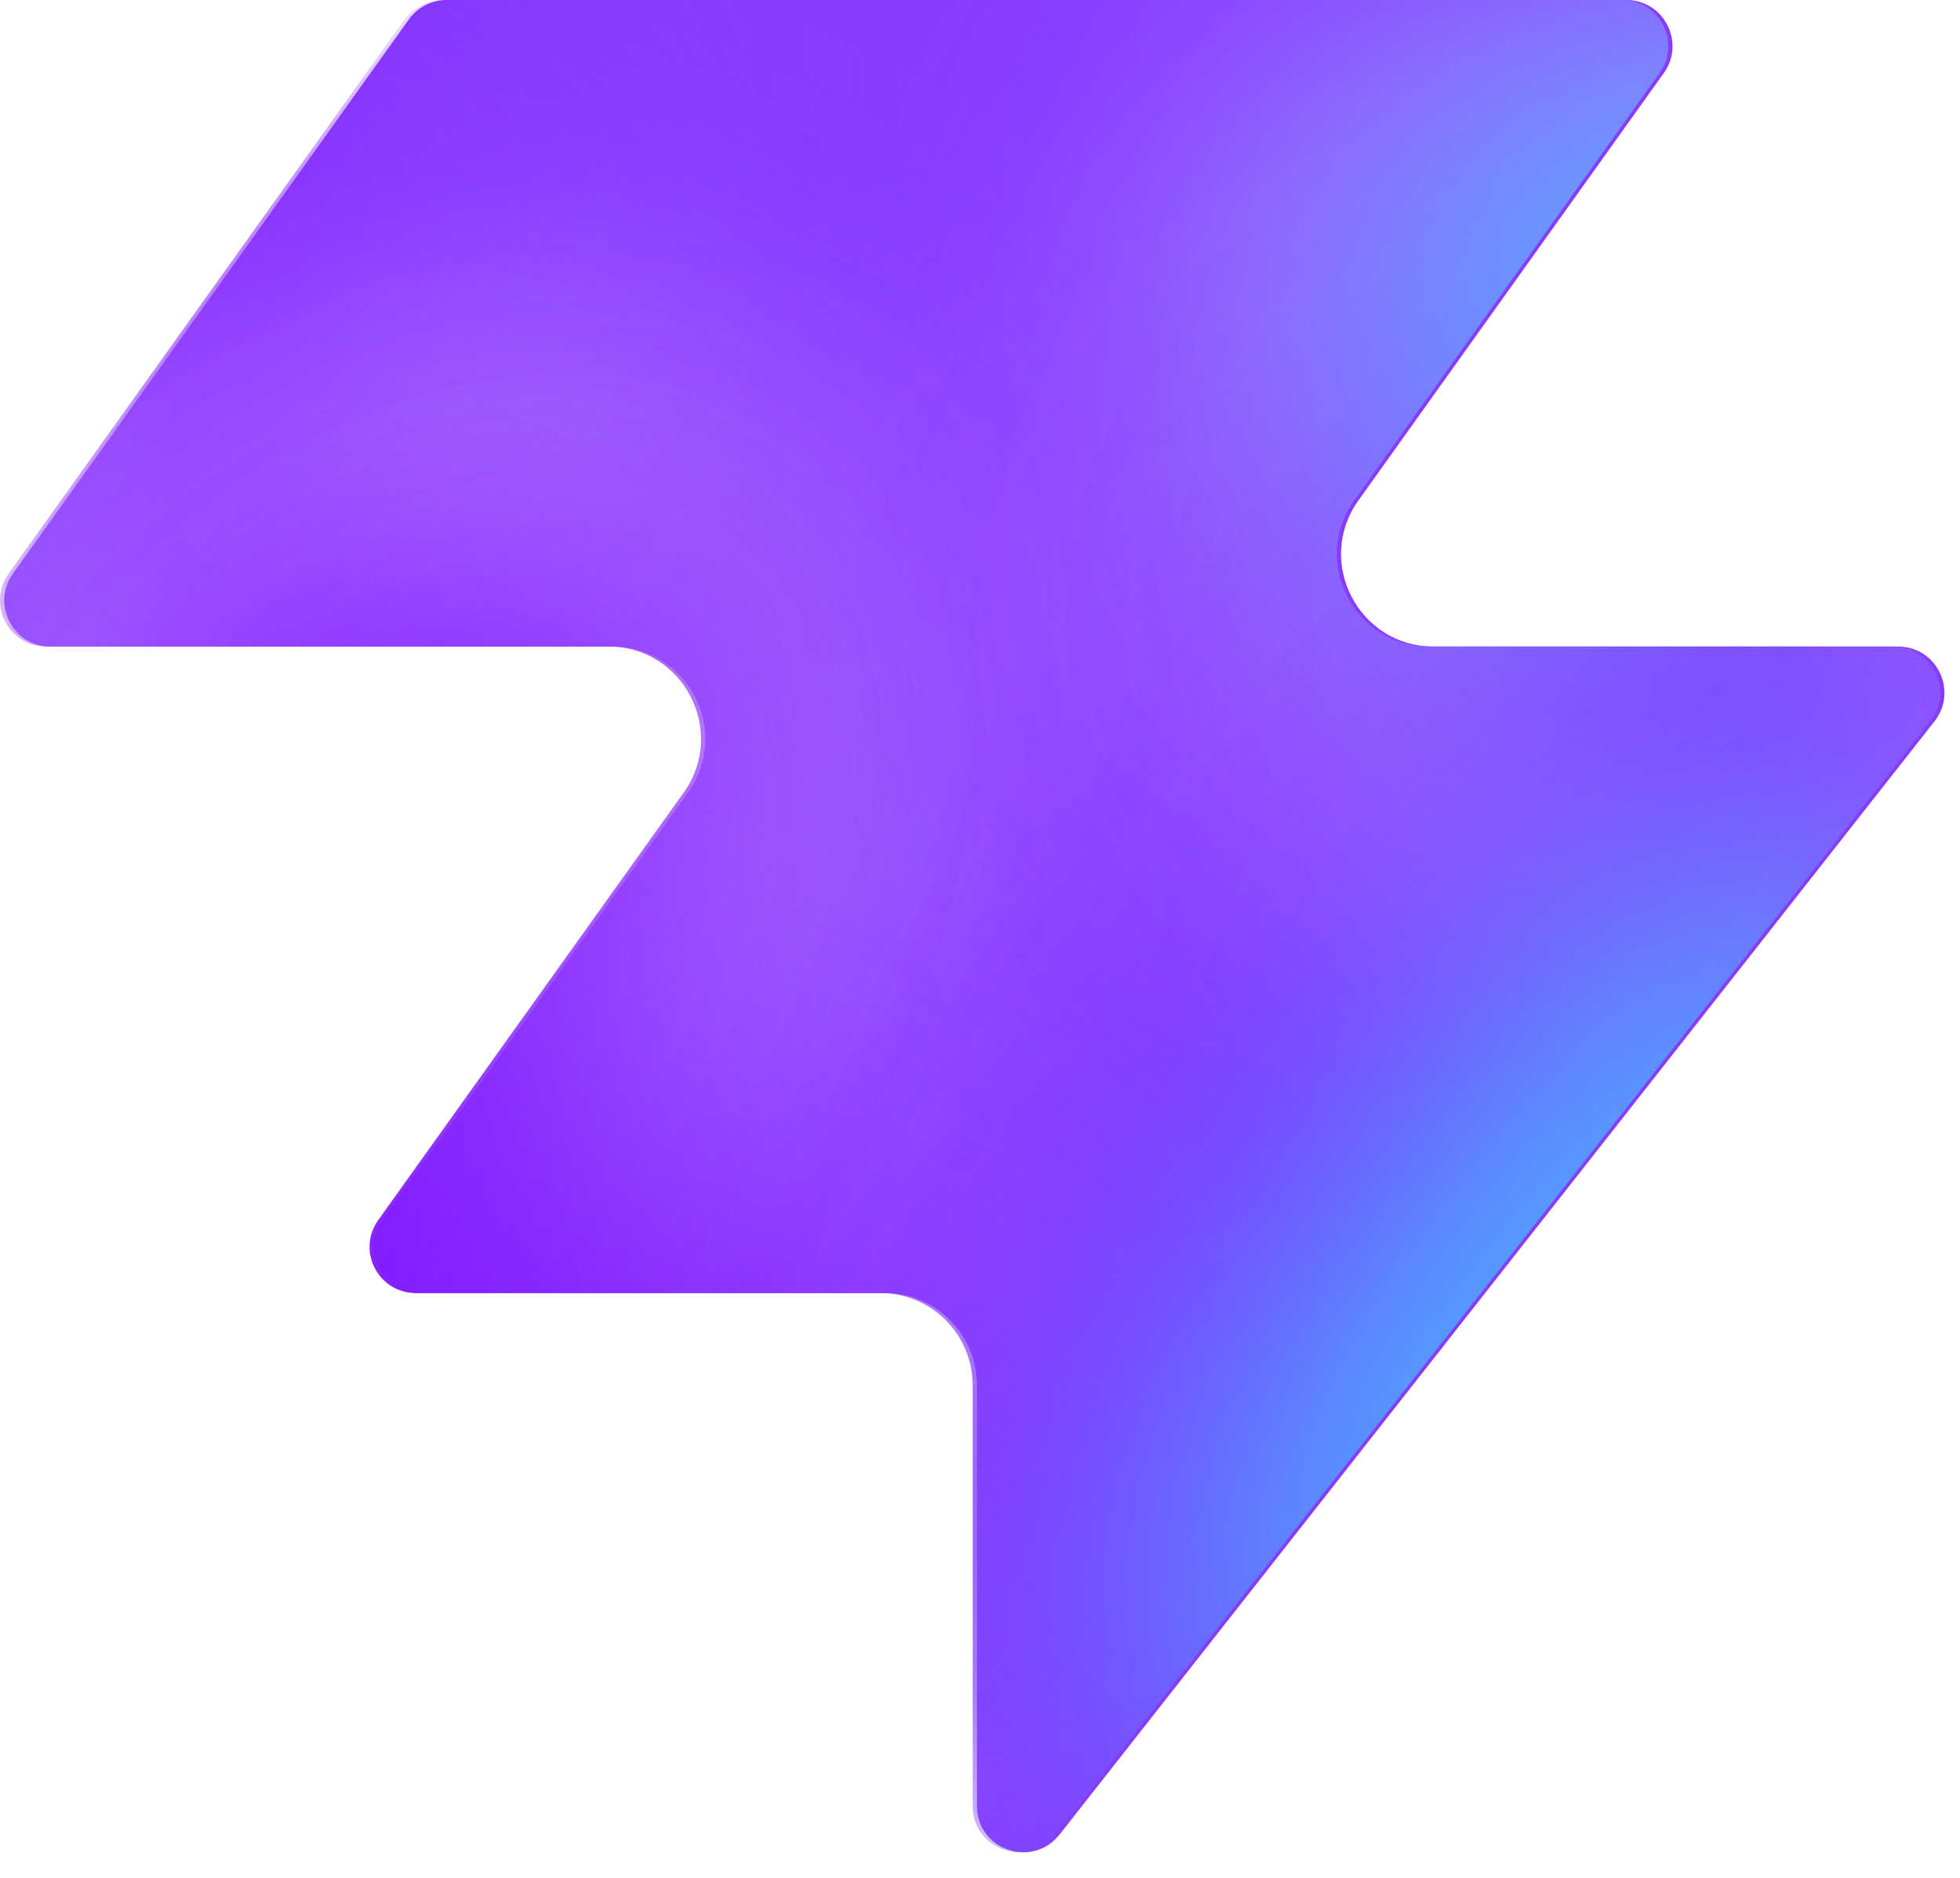
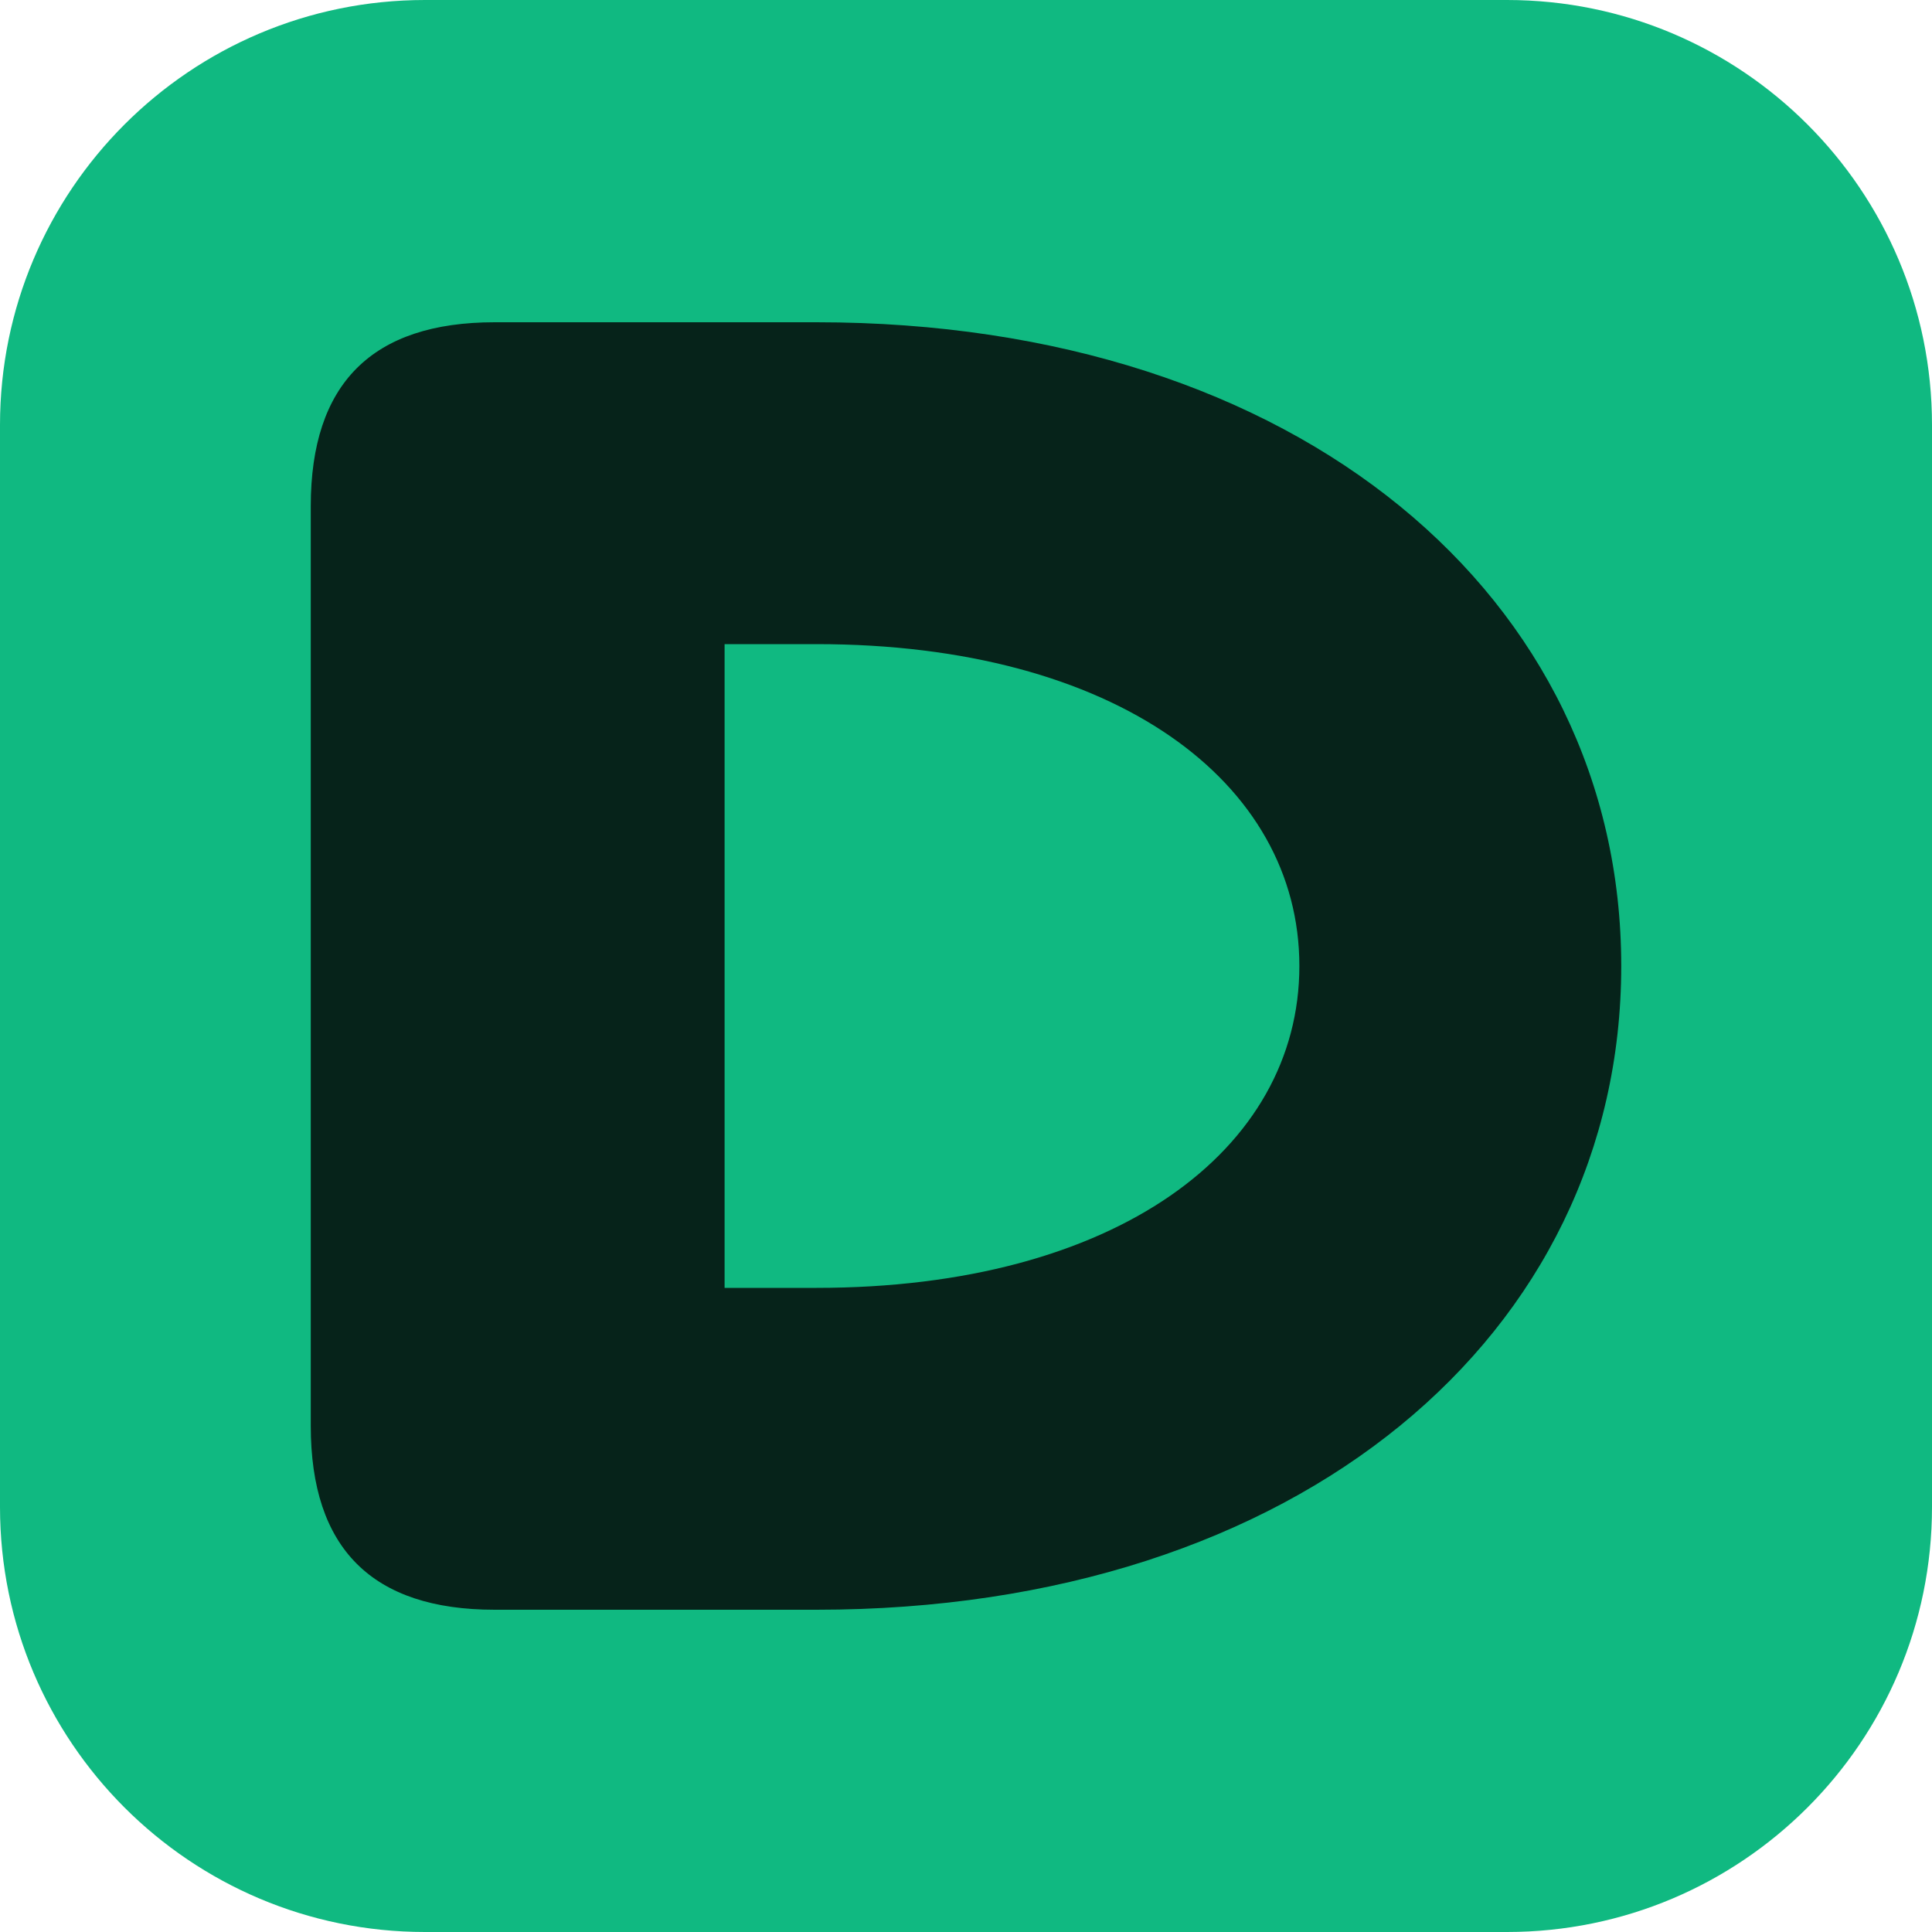
- <svg xmlns="http://www.w3.org/2000/svg" width="48" height="46" fill="none" viewBox="0 0 48 46">
-   <path fill="#863bff" d="M25.946 44.938c-.664.845-2.021.375-2.021-.698V33.937a2.26 2.26 0 0 0-2.262-2.262H10.287c-.92 0-1.456-1.04-.92-1.788l7.48-10.471c1.07-1.497 0-3.578-1.842-3.578H1.237c-.92 0-1.456-1.04-.92-1.788L10.013.474c.214-.297.556-.474.92-.474h28.894c.92 0 1.456 1.04.92 1.788l-7.48 10.471c-1.07 1.498 0 3.579 1.842 3.579h11.377c.943 0 1.473 1.088.89 1.83L25.947 44.94z" style="fill:#863bff;fill:color(display-p3 .525 .23 1);fill-opacity:1" />
-   <mask id="a" width="48" height="46" x="0" y="0" maskUnits="userSpaceOnUse" style="mask-type:alpha">
-     <path fill="#000" d="M25.842 44.938c-.664.844-2.021.375-2.021-.698V33.937a2.26 2.26 0 0 0-2.262-2.262H10.183c-.92 0-1.456-1.04-.92-1.788l7.48-10.471c1.07-1.498 0-3.579-1.842-3.579H1.133c-.92 0-1.456-1.04-.92-1.787L9.91.473c.214-.297.556-.474.92-.474h28.894c.92 0 1.456 1.04.92 1.788l-7.48 10.471c-1.07 1.498 0 3.578 1.842 3.578h11.377c.943 0 1.473 1.088.89 1.832L25.843 44.94z" style="fill:#000;fill-opacity:1" />
-   </mask>
-   <g mask="url(#a)">
-     <g filter="url(#b)">
-       <ellipse cx="5.508" cy="14.704" fill="#ede6ff" rx="5.508" ry="14.704" style="fill:#ede6ff;fill:color(display-p3 .927 .903 1);fill-opacity:1" transform="matrix(.00324 1 1 -.00324 -4.47 31.516)" />
-     </g>
-     <g filter="url(#c)">
-       <ellipse cx="10.399" cy="29.851" fill="#ede6ff" rx="10.399" ry="29.851" style="fill:#ede6ff;fill:color(display-p3 .927 .903 1);fill-opacity:1" transform="matrix(.00324 1 1 -.00324 -39.328 7.883)" />
-     </g>
-     <g filter="url(#d)">
-       <ellipse cx="5.508" cy="30.487" fill="#7e14ff" rx="5.508" ry="30.487" style="fill:#7e14ff;fill:color(display-p3 .492 .077 1);fill-opacity:1" transform="rotate(89.814 -25.913 -14.639)scale(1 -1)" />
-     </g>
-     <g filter="url(#e)">
-       <ellipse cx="5.508" cy="30.599" fill="#7e14ff" rx="5.508" ry="30.599" style="fill:#7e14ff;fill:color(display-p3 .492 .077 1);fill-opacity:1" transform="rotate(89.814 -32.644 -3.334)scale(1 -1)" />
-     </g>
-     <g filter="url(#f)">
-       <ellipse cx="5.508" cy="30.599" fill="#7e14ff" rx="5.508" ry="30.599" style="fill:#7e14ff;fill:color(display-p3 .492 .077 1);fill-opacity:1" transform="matrix(.00324 1 1 -.00324 -34.34 30.47)" />
-     </g>
-     <g filter="url(#g)">
-       <ellipse cx="14.072" cy="22.078" fill="#ede6ff" rx="14.072" ry="22.078" style="fill:#ede6ff;fill:color(display-p3 .927 .903 1);fill-opacity:1" transform="rotate(93.35 24.506 48.493)scale(-1 1)" />
-     </g>
-     <g filter="url(#h)">
-       <ellipse cx="3.47" cy="21.501" fill="#7e14ff" rx="3.47" ry="21.501" style="fill:#7e14ff;fill:color(display-p3 .492 .077 1);fill-opacity:1" transform="rotate(89.009 28.708 47.59)scale(-1 1)" />
-     </g>
-     <g filter="url(#i)">
-       <ellipse cx="3.47" cy="21.501" fill="#7e14ff" rx="3.47" ry="21.501" style="fill:#7e14ff;fill:color(display-p3 .492 .077 1);fill-opacity:1" transform="rotate(89.009 28.708 47.59)scale(-1 1)" />
-     </g>
-     <g filter="url(#j)">
-       <ellipse cx=".387" cy="8.972" fill="#7e14ff" rx="4.407" ry="29.108" style="fill:#7e14ff;fill:color(display-p3 .492 .077 1);fill-opacity:1" transform="rotate(39.51 .387 8.972)" />
-     </g>
-     <g filter="url(#k)">
-       <ellipse cx="47.523" cy="-6.092" fill="#7e14ff" rx="4.407" ry="29.108" style="fill:#7e14ff;fill:color(display-p3 .492 .077 1);fill-opacity:1" transform="rotate(37.892 47.523 -6.092)" />
-     </g>
-     <g filter="url(#l)">
-       <ellipse cx="41.412" cy="6.333" fill="#47bfff" rx="5.971" ry="9.665" style="fill:#47bfff;fill:color(display-p3 .28 .748 1);fill-opacity:1" transform="rotate(37.892 41.412 6.333)" />
-     </g>
-     <g filter="url(#m)">
-       <ellipse cx="-1.879" cy="38.332" fill="#7e14ff" rx="4.407" ry="29.108" style="fill:#7e14ff;fill:color(display-p3 .492 .077 1);fill-opacity:1" transform="rotate(37.892 -1.88 38.332)" />
-     </g>
-     <g filter="url(#n)">
-       <ellipse cx="-1.879" cy="38.332" fill="#7e14ff" rx="4.407" ry="29.108" style="fill:#7e14ff;fill:color(display-p3 .492 .077 1);fill-opacity:1" transform="rotate(37.892 -1.88 38.332)" />
-     </g>
-     <g filter="url(#o)">
-       <ellipse cx="35.651" cy="29.907" fill="#7e14ff" rx="4.407" ry="29.108" style="fill:#7e14ff;fill:color(display-p3 .492 .077 1);fill-opacity:1" transform="rotate(37.892 35.651 29.907)" />
-     </g>
-     <g filter="url(#p)">
-       <ellipse cx="38.418" cy="32.4" fill="#47bfff" rx="5.971" ry="15.297" style="fill:#47bfff;fill:color(display-p3 .28 .748 1);fill-opacity:1" transform="rotate(37.892 38.418 32.4)" />
-     </g>
+ <svg xmlns="http://www.w3.org/2000/svg" viewBox="0 0 100 100">
+   <rect x="0" y="0" width="100" height="100" rx="22" ry="22" fill="#10b981" />
+   <g transform="translate(50 50) scale(1.19) translate(-56.5 -50)">
+     <path fill="#06231a" fill-rule="evenodd" d="M36,22 L50,22 C71,22 85,34 85,50 C85,66 71,78 50,78 L36,78 Q28,78 28,70 L28,30 Q28,22 36,22 Z M46,36 L50,36 C63,36 71,42 71,50 C71,58 63,64 50,64 L46,64 Z" />
  </g>
-   <defs>
-     <filter id="b" width="60.045" height="41.654" x="-19.77" y="16.149" color-interpolation-filters="sRGB" filterUnits="userSpaceOnUse">
-       <feFlood flood-opacity="0" result="BackgroundImageFix" />
-       <feBlend in="SourceGraphic" in2="BackgroundImageFix" result="shape" />
-       <feGaussianBlur result="effect1_foregroundBlur_2002_17158" stdDeviation="7.659" />
-     </filter>
-     <filter id="c" width="90.34" height="51.437" x="-54.613" y="-7.533" color-interpolation-filters="sRGB" filterUnits="userSpaceOnUse">
-       <feFlood flood-opacity="0" result="BackgroundImageFix" />
-       <feBlend in="SourceGraphic" in2="BackgroundImageFix" result="shape" />
-       <feGaussianBlur result="effect1_foregroundBlur_2002_17158" stdDeviation="7.659" />
-     </filter>
-     <filter id="d" width="79.355" height="29.4" x="-49.64" y="2.03" color-interpolation-filters="sRGB" filterUnits="userSpaceOnUse">
-       <feFlood flood-opacity="0" result="BackgroundImageFix" />
-       <feBlend in="SourceGraphic" in2="BackgroundImageFix" result="shape" />
-       <feGaussianBlur result="effect1_foregroundBlur_2002_17158" stdDeviation="4.596" />
-     </filter>
-     <filter id="e" width="79.579" height="29.4" x="-45.045" y="20.029" color-interpolation-filters="sRGB" filterUnits="userSpaceOnUse">
-       <feFlood flood-opacity="0" result="BackgroundImageFix" />
-       <feBlend in="SourceGraphic" in2="BackgroundImageFix" result="shape" />
-       <feGaussianBlur result="effect1_foregroundBlur_2002_17158" stdDeviation="4.596" />
-     </filter>
-     <filter id="f" width="79.579" height="29.4" x="-43.513" y="21.178" color-interpolation-filters="sRGB" filterUnits="userSpaceOnUse">
-       <feFlood flood-opacity="0" result="BackgroundImageFix" />
-       <feBlend in="SourceGraphic" in2="BackgroundImageFix" result="shape" />
-       <feGaussianBlur result="effect1_foregroundBlur_2002_17158" stdDeviation="4.596" />
-     </filter>
-     <filter id="g" width="74.749" height="58.852" x="15.756" y="-17.901" color-interpolation-filters="sRGB" filterUnits="userSpaceOnUse">
-       <feFlood flood-opacity="0" result="BackgroundImageFix" />
-       <feBlend in="SourceGraphic" in2="BackgroundImageFix" result="shape" />
-       <feGaussianBlur result="effect1_foregroundBlur_2002_17158" stdDeviation="7.659" />
-     </filter>
-     <filter id="h" width="61.377" height="25.362" x="23.548" y="2.284" color-interpolation-filters="sRGB" filterUnits="userSpaceOnUse">
-       <feFlood flood-opacity="0" result="BackgroundImageFix" />
-       <feBlend in="SourceGraphic" in2="BackgroundImageFix" result="shape" />
-       <feGaussianBlur result="effect1_foregroundBlur_2002_17158" stdDeviation="4.596" />
-     </filter>
-     <filter id="i" width="61.377" height="25.362" x="23.548" y="2.284" color-interpolation-filters="sRGB" filterUnits="userSpaceOnUse">
-       <feFlood flood-opacity="0" result="BackgroundImageFix" />
-       <feBlend in="SourceGraphic" in2="BackgroundImageFix" result="shape" />
-       <feGaussianBlur result="effect1_foregroundBlur_2002_17158" stdDeviation="4.596" />
-     </filter>
-     <filter id="j" width="56.045" height="63.649" x="-27.636" y="-22.853" color-interpolation-filters="sRGB" filterUnits="userSpaceOnUse">
-       <feFlood flood-opacity="0" result="BackgroundImageFix" />
-       <feBlend in="SourceGraphic" in2="BackgroundImageFix" result="shape" />
-       <feGaussianBlur result="effect1_foregroundBlur_2002_17158" stdDeviation="4.596" />
-     </filter>
-     <filter id="k" width="54.814" height="64.646" x="20.116" y="-38.415" color-interpolation-filters="sRGB" filterUnits="userSpaceOnUse">
-       <feFlood flood-opacity="0" result="BackgroundImageFix" />
-       <feBlend in="SourceGraphic" in2="BackgroundImageFix" result="shape" />
-       <feGaussianBlur result="effect1_foregroundBlur_2002_17158" stdDeviation="4.596" />
-     </filter>
-     <filter id="l" width="33.541" height="35.313" x="24.641" y="-11.323" color-interpolation-filters="sRGB" filterUnits="userSpaceOnUse">
-       <feFlood flood-opacity="0" result="BackgroundImageFix" />
-       <feBlend in="SourceGraphic" in2="BackgroundImageFix" result="shape" />
-       <feGaussianBlur result="effect1_foregroundBlur_2002_17158" stdDeviation="4.596" />
-     </filter>
-     <filter id="m" width="54.814" height="64.646" x="-29.286" y="6.009" color-interpolation-filters="sRGB" filterUnits="userSpaceOnUse">
-       <feFlood flood-opacity="0" result="BackgroundImageFix" />
-       <feBlend in="SourceGraphic" in2="BackgroundImageFix" result="shape" />
-       <feGaussianBlur result="effect1_foregroundBlur_2002_17158" stdDeviation="4.596" />
-     </filter>
-     <filter id="n" width="54.814" height="64.646" x="-29.286" y="6.009" color-interpolation-filters="sRGB" filterUnits="userSpaceOnUse">
-       <feFlood flood-opacity="0" result="BackgroundImageFix" />
-       <feBlend in="SourceGraphic" in2="BackgroundImageFix" result="shape" />
-       <feGaussianBlur result="effect1_foregroundBlur_2002_17158" stdDeviation="4.596" />
-     </filter>
-     <filter id="o" width="54.814" height="64.646" x="8.244" y="-2.416" color-interpolation-filters="sRGB" filterUnits="userSpaceOnUse">
-       <feFlood flood-opacity="0" result="BackgroundImageFix" />
-       <feBlend in="SourceGraphic" in2="BackgroundImageFix" result="shape" />
-       <feGaussianBlur result="effect1_foregroundBlur_2002_17158" stdDeviation="4.596" />
-     </filter>
-     <filter id="p" width="39.409" height="43.623" x="18.713" y="10.588" color-interpolation-filters="sRGB" filterUnits="userSpaceOnUse">
-       <feFlood flood-opacity="0" result="BackgroundImageFix" />
-       <feBlend in="SourceGraphic" in2="BackgroundImageFix" result="shape" />
-       <feGaussianBlur result="effect1_foregroundBlur_2002_17158" stdDeviation="4.596" />
-     </filter>
-   </defs>
</svg>
